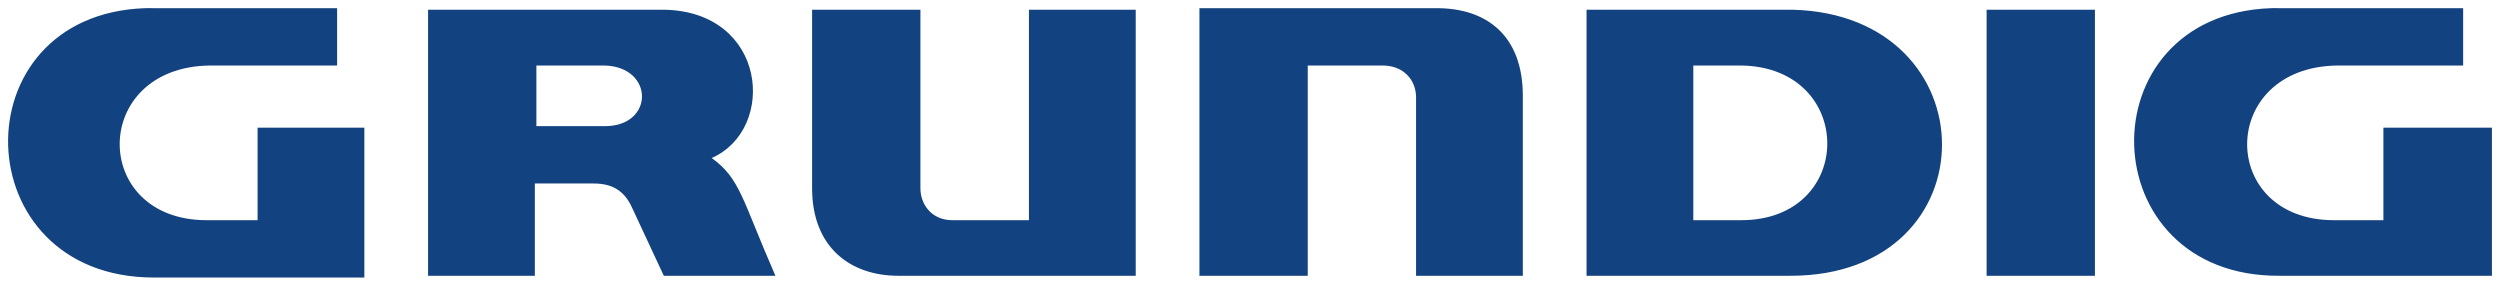
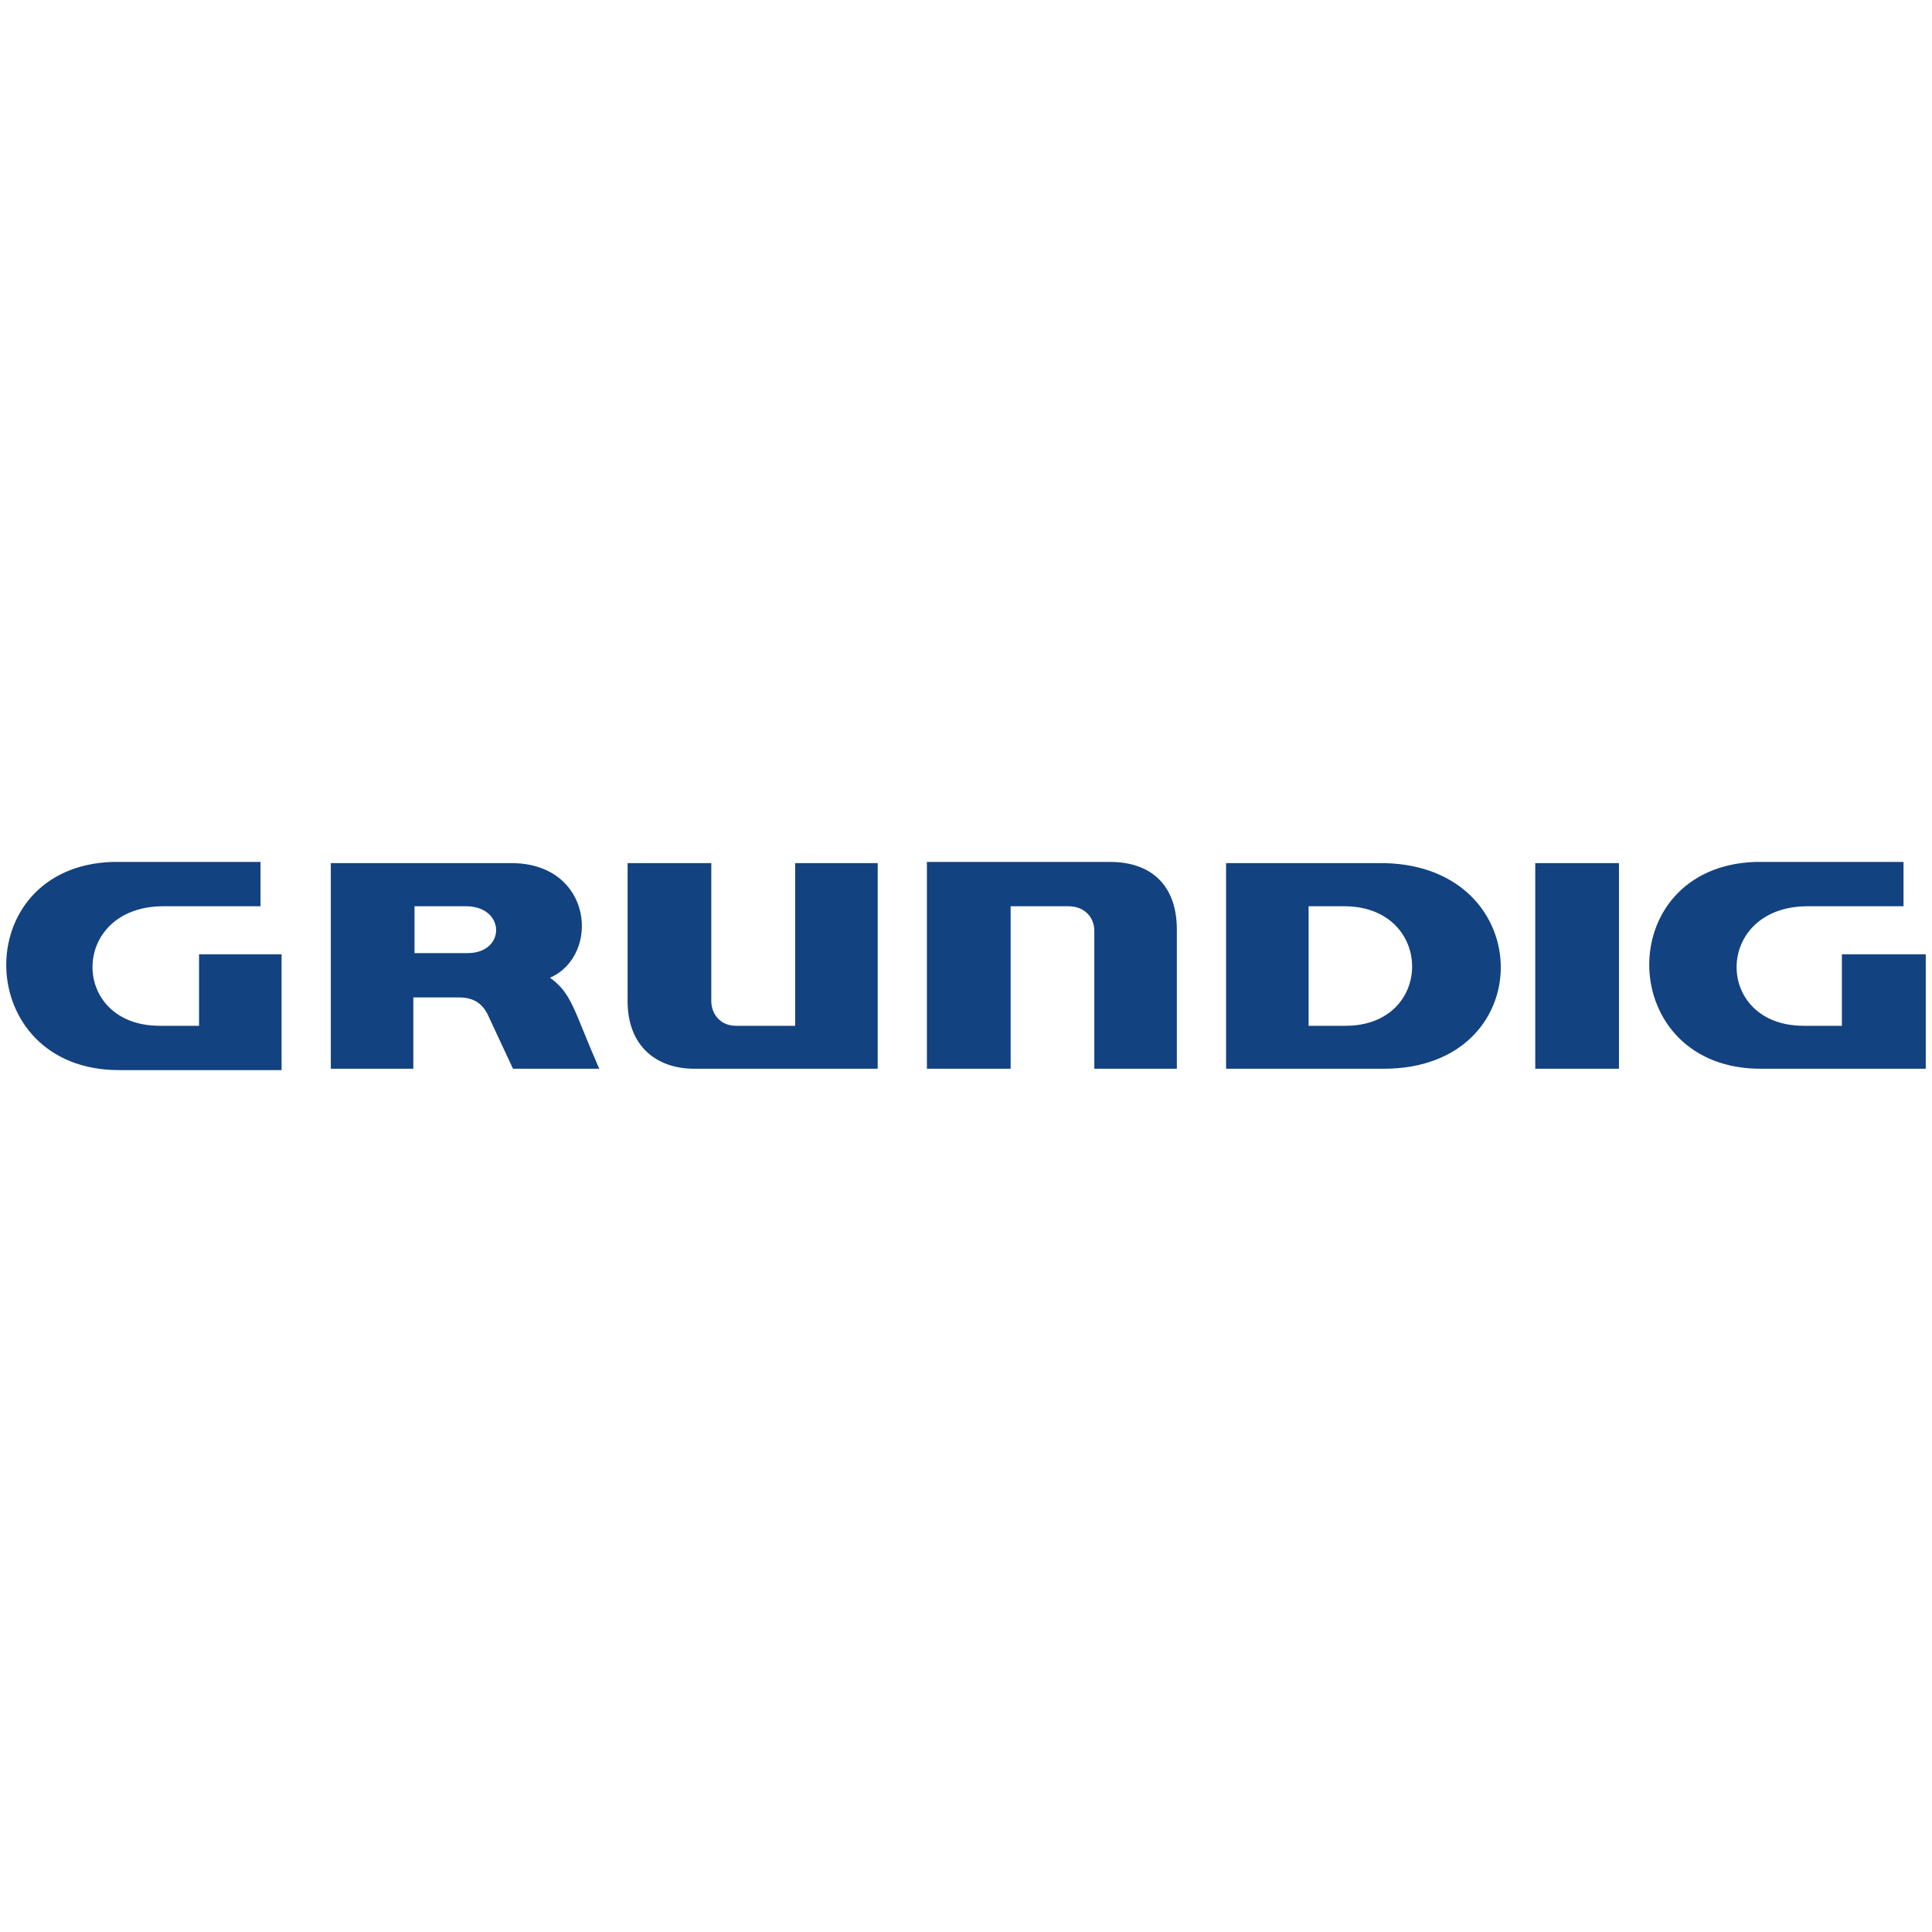
- <svg xmlns="http://www.w3.org/2000/svg" version="1.0" width="1024" height="117" viewBox="-1.15 -1.15 355.6 40.619" id="svg32457">
+ <svg xmlns="http://www.w3.org/2000/svg" version="1.0" width="144" height="144" viewBox="-1.15 -1.15 355.6 40.619" id="svg32457">
  <defs id="defs32459" />
  <path d="M 19.457,0.008 C -7.117,0.959 -6.26,38.32 20.739,38.32 L 50.676,38.32 L 50.676,17.008 L 35.489,17.008 L 35.489,30.164 L 28.239,30.164 C 11.691,30.164 11.675,8.391 28.676,8.164 L 46.801,8.164 L 46.801,0.008 L 20.739,0.008 C 20.303,0.004 19.879,-0.008 19.457,0.008 z M 169.457,0.008 L 169.457,38.07 L 184.864,38.07 L 184.864,8.164 L 195.52,8.164 C 198.467,8.164 200.27,10.203 200.27,12.695 L 200.27,38.07 L 215.457,38.07 L 215.457,12.476 C 215.457,3.863 210.266,0.008 203.239,0.008 L 169.457,0.008 z M 321.864,0.008 C 295.289,0.959 296.146,38.293 323.145,38.07 L 353.301,38.07 L 353.301,17.008 L 337.864,17.008 L 337.864,30.164 L 330.832,30.164 C 314.285,30.164 314.3,8.391 331.301,8.164 L 349.207,8.164 L 349.207,0.008 L 323.145,0.008 C 322.709,0.004 322.285,-0.008 321.864,0.008 z M 59.739,0.226 L 59.739,12.258 L 59.739,38.07 L 74.926,38.07 L 74.926,24.945 L 83.301,24.945 C 85.794,24.945 87.605,25.859 88.739,28.351 L 93.27,38.07 L 109.145,38.07 C 104.385,27.19 104.162,24.266 100.082,21.32 C 109.377,17.24 108.004,0.453 93.27,0.226 L 59.739,0.226 z M 114.364,0.226 L 114.364,25.633 C 114.364,34.02 119.812,38.07 126.614,38.07 L 160.395,38.07 L 160.395,0.226 L 145.207,0.226 L 145.207,30.164 L 134.301,30.164 C 131.354,30.164 129.77,27.899 129.77,25.633 L 129.77,0.226 L 114.364,0.226 z M 224.52,0.226 L 224.52,19.039 L 224.52,38.07 L 253.551,38.07 C 282.337,38.07 282.105,0.906 253.77,0.226 L 224.52,0.226 z M 281.426,0.226 L 281.426,38.07 L 296.832,38.07 L 296.832,0.226 L 281.426,0.226 z M 75.145,8.164 L 84.895,8.164 C 91.922,8.391 91.922,16.789 84.895,16.789 L 75.145,16.789 L 75.145,10.883 L 75.145,8.164 z M 239.707,8.164 L 246.52,8.164 C 262.844,8.391 262.844,30.164 246.52,30.164 L 239.707,30.164 L 239.707,18.351 L 239.707,8.164 z" id="path30516" style="fill:#124280;fill-opacity:1;fill-rule:nonzero;stroke:none" />
</svg>
